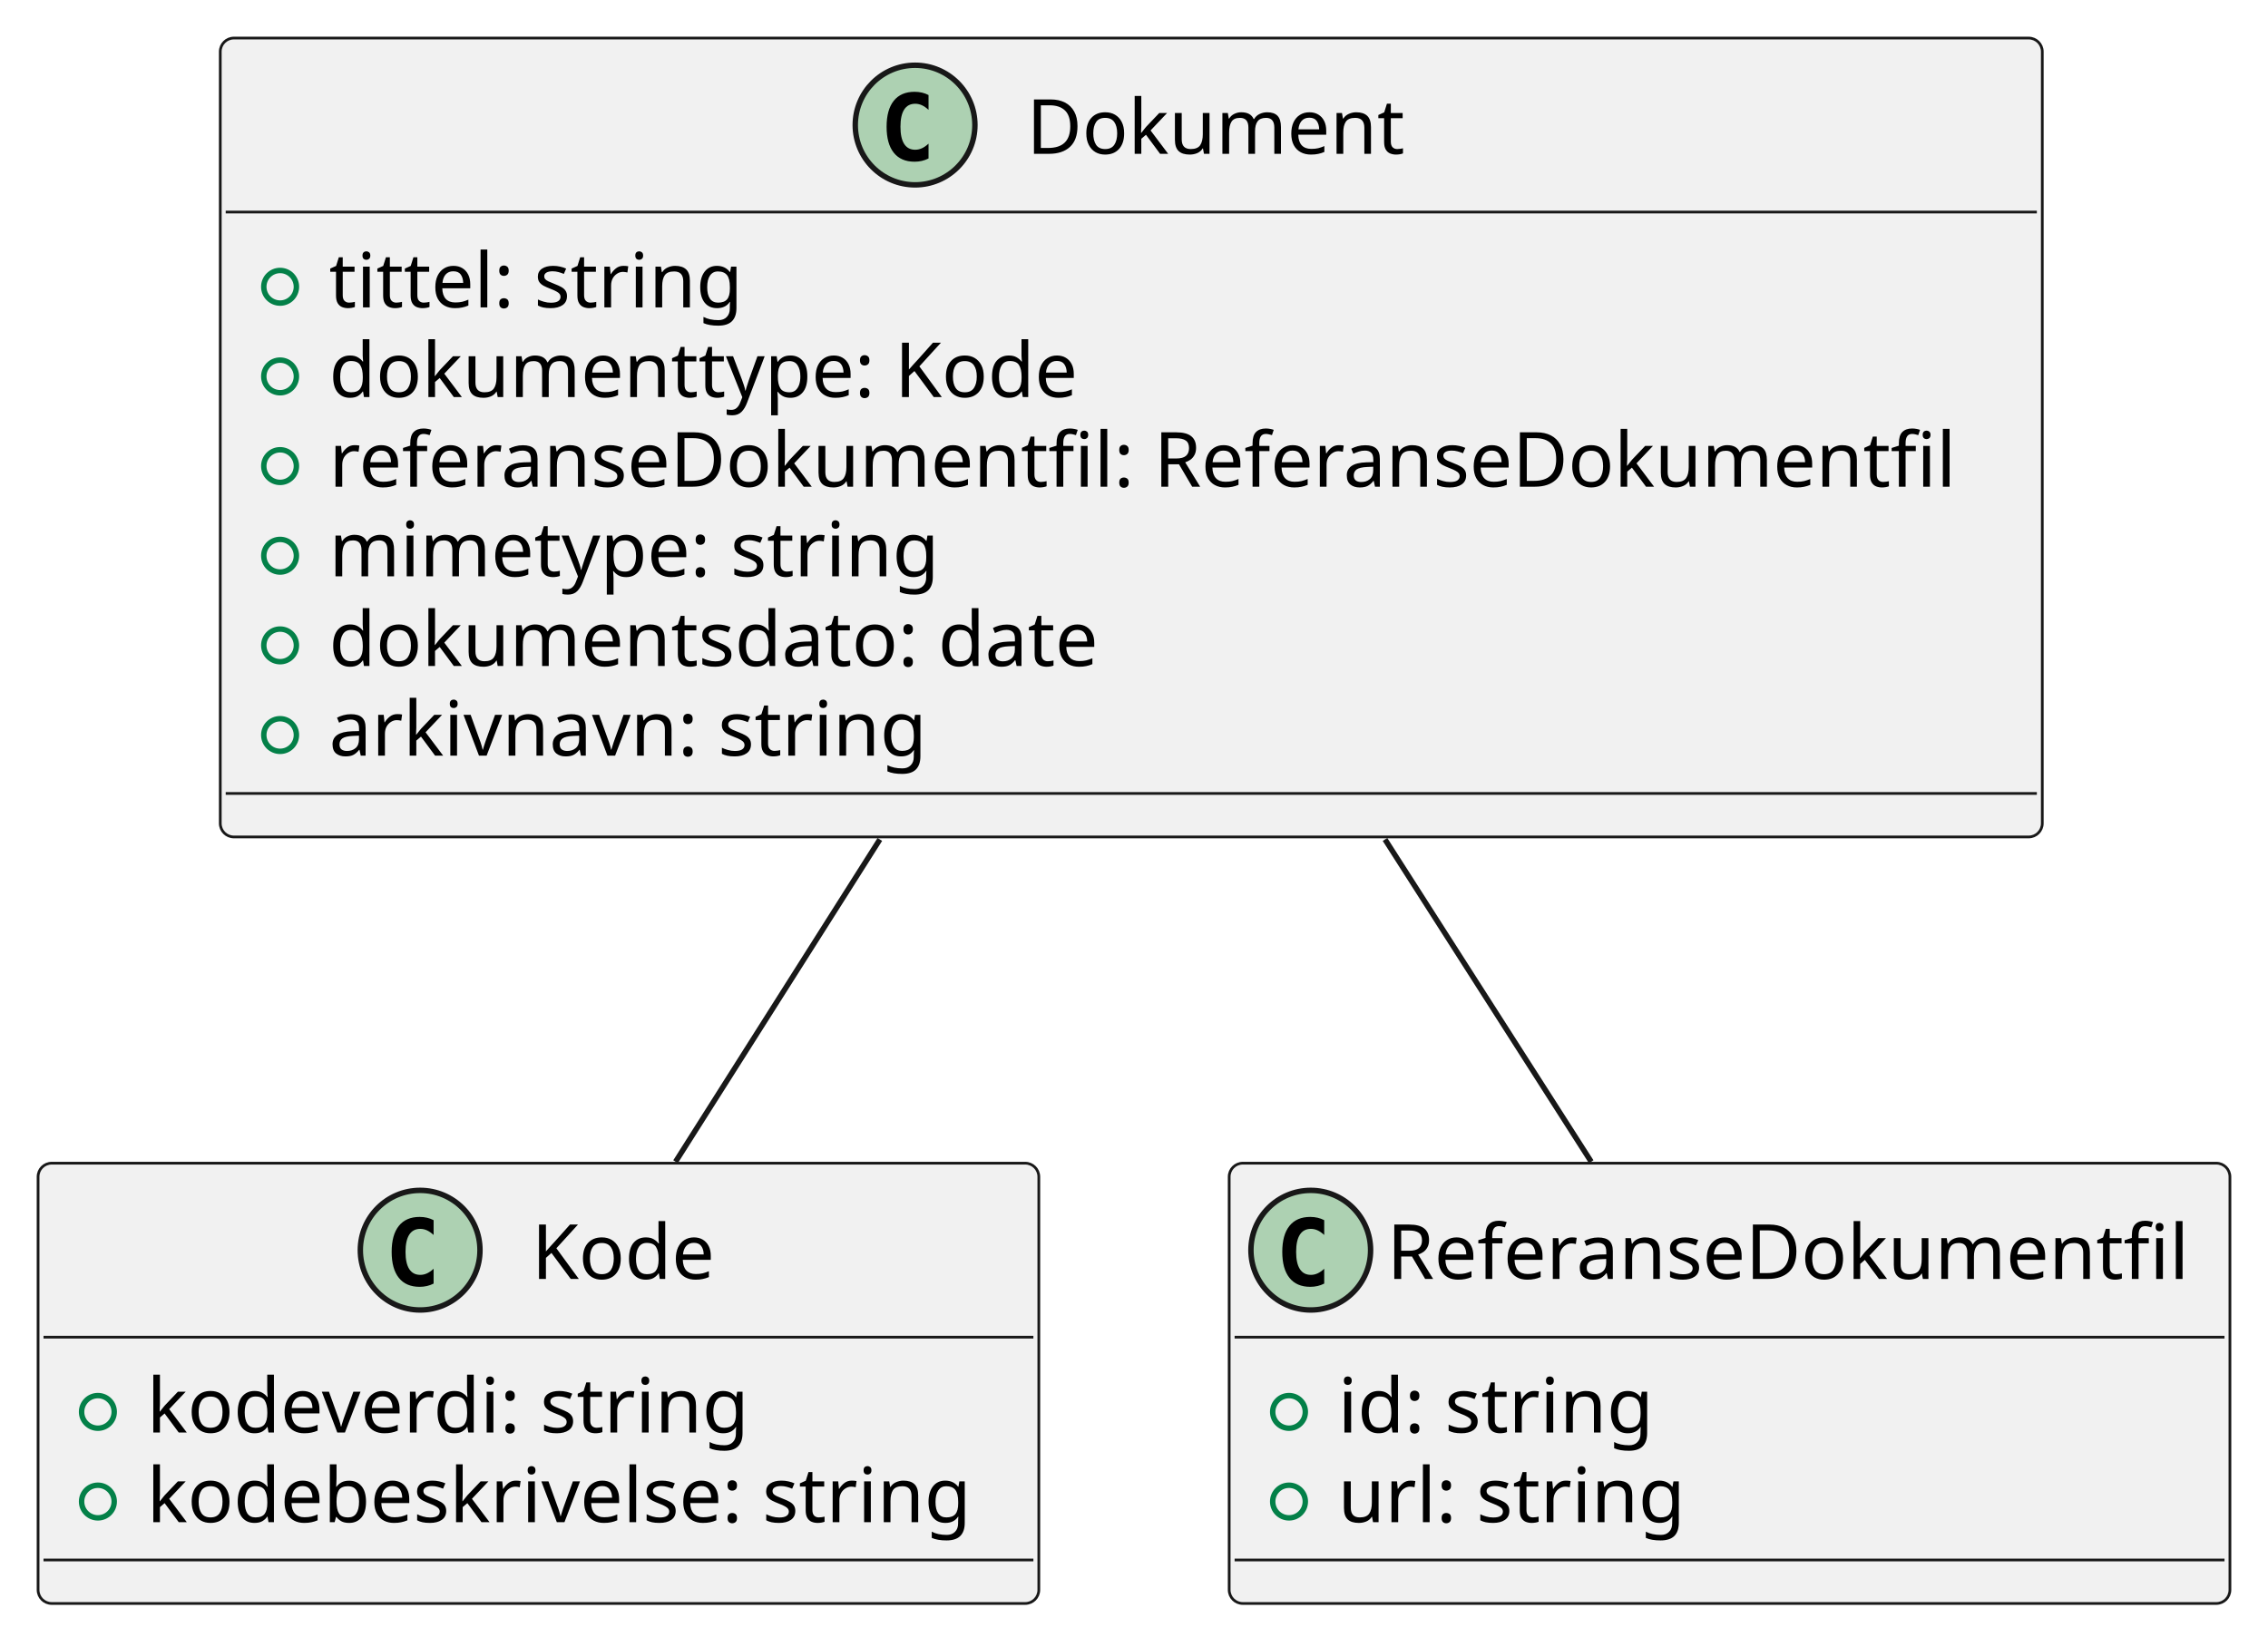
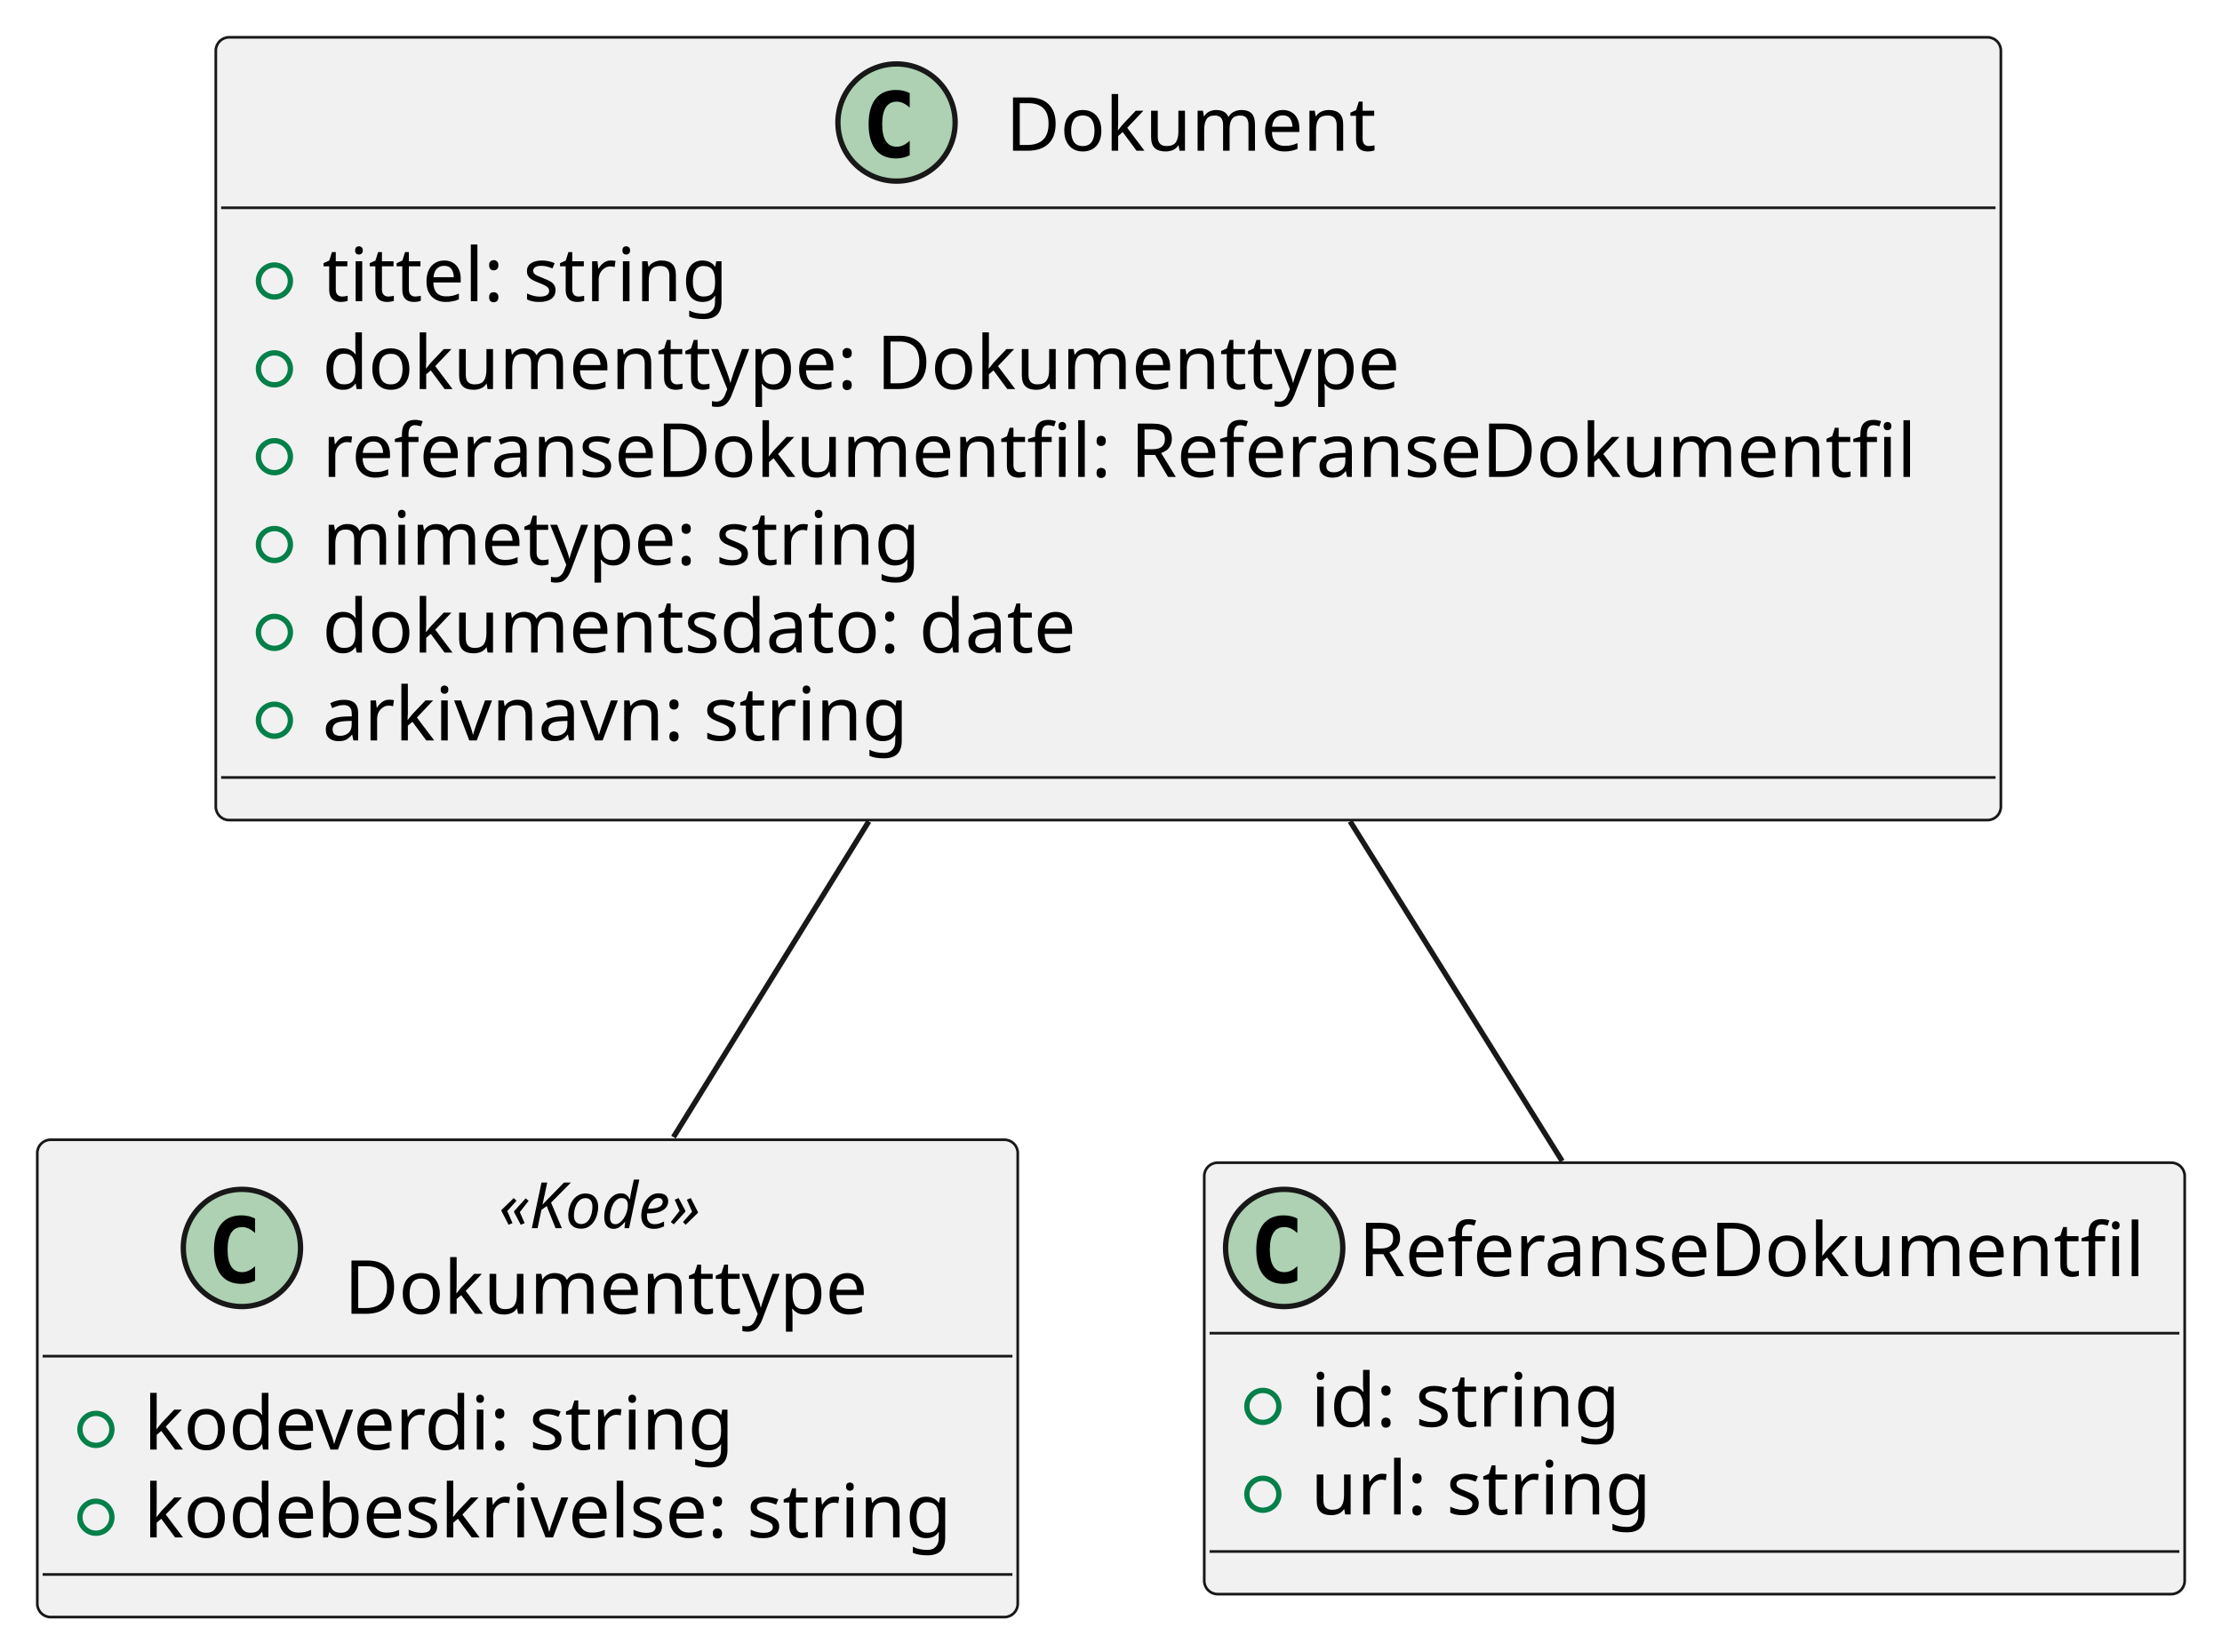
- <svg xmlns="http://www.w3.org/2000/svg" contentStyleType="text/css" height="301px" preserveAspectRatio="none" style="width:417px;height:301px;background:#FFFFFF;" version="1.1" viewBox="0 0 417 301" width="417px" zoomAndPan="magnify">
+ <svg xmlns="http://www.w3.org/2000/svg" contentStyleType="text/css" height="310px" preserveAspectRatio="none" style="width:417px;height:310px;background:#FFFFFF;" version="1.1" viewBox="0 0 417 310" width="417px" zoomAndPan="magnify">
  <defs />
  <g>
    <g id="elem_Dokument">
      <rect codeLine="1" fill="#F1F1F1" height="146.93" id="Dokument" rx="2.5" ry="2.5" style="stroke:#181818;stroke-width:0.5;" width="335" x="40.5" y="7" />
      <ellipse cx="168.25" cy="23" fill="#ADD1B2" rx="11" ry="11" style="stroke:#181818;stroke-width:1.0;" />
      <path d="M170.723,29.143 Q170.142,29.442 169.503,29.591 Q168.864,29.741 168.158,29.741 Q165.651,29.741 164.332,28.089 Q163.012,26.437 163.012,23.316 Q163.012,20.186 164.332,18.535 Q165.651,16.883 168.158,16.883 Q168.864,16.883 169.511,17.032 Q170.159,17.182 170.723,17.48 L170.723,20.203 Q170.092,19.622 169.499,19.352 Q168.905,19.082 168.274,19.082 Q166.93,19.082 166.245,20.149 Q165.56,21.216 165.56,23.316 Q165.56,25.408 166.245,26.474 Q166.93,27.541 168.274,27.541 Q168.905,27.541 169.499,27.271 Q170.092,27.002 170.723,26.42 Z " fill="#000000" />
      <text fill="#000000" font-family="sans-serif" font-size="14" lengthAdjust="spacing" textLength="71" x="188.75" y="28.291">Dokument</text>
      <line style="stroke:#181818;stroke-width:0.5;" x1="41.5" x2="374.5" y1="39" y2="39" />
      <ellipse cx="51.5" cy="52.744" fill="none" rx="3" ry="3" style="stroke:#038048;stroke-width:1.0;" />
      <text fill="#000000" font-family="sans-serif" font-size="14" lengthAdjust="spacing" textLength="79" x="60.5" y="56.535">tittel: string</text>
      <ellipse cx="51.5" cy="69.232" fill="none" rx="3" ry="3" style="stroke:#038048;stroke-width:1.0;" />
-       <text fill="#000000" font-family="sans-serif" font-size="14" lengthAdjust="spacing" textLength="142" x="60.5" y="73.023">dokumenttype: Kode</text>
+       <text fill="#000000" font-family="sans-serif" font-size="14" lengthAdjust="spacing" textLength="207" x="60.5" y="73.023">dokumenttype: Dokumenttype</text>
      <ellipse cx="51.5" cy="85.721" fill="none" rx="3" ry="3" style="stroke:#038048;stroke-width:1.0;" />
      <text fill="#000000" font-family="sans-serif" font-size="14" lengthAdjust="spacing" textLength="309" x="60.5" y="89.512">referanseDokumentfil: ReferanseDokumentfil</text>
      <ellipse cx="51.5" cy="102.209" fill="none" rx="3" ry="3" style="stroke:#038048;stroke-width:1.0;" />
      <text fill="#000000" font-family="sans-serif" font-size="14" lengthAdjust="spacing" textLength="115" x="60.5" y="106">mimetype: string</text>
      <ellipse cx="51.5" cy="118.697" fill="none" rx="3" ry="3" style="stroke:#038048;stroke-width:1.0;" />
      <text fill="#000000" font-family="sans-serif" font-size="14" lengthAdjust="spacing" textLength="146" x="60.5" y="122.488">dokumentsdato: date</text>
      <ellipse cx="51.5" cy="135.185" fill="none" rx="3" ry="3" style="stroke:#038048;stroke-width:1.0;" />
      <text fill="#000000" font-family="sans-serif" font-size="14" lengthAdjust="spacing" textLength="114" x="60.5" y="138.977">arkivnavn: string</text>
      <line style="stroke:#181818;stroke-width:0.5;" x1="41.5" x2="374.5" y1="145.93" y2="145.93" />
    </g>
-     <g id="elem_Kode">
-       <rect codeLine="13" fill="#F1F1F1" height="80.977" id="Kode" rx="2.5" ry="2.5" style="stroke:#181818;stroke-width:0.5;" width="184" x="7" y="213.93" />
-       <ellipse cx="77.25" cy="229.93" fill="#ADD1B2" rx="11" ry="11" style="stroke:#181818;stroke-width:1.0;" />
-       <path d="M79.723,236.073 Q79.142,236.372 78.503,236.521 Q77.864,236.671 77.158,236.671 Q74.651,236.671 73.332,235.019 Q72.012,233.367 72.012,230.246 Q72.012,227.117 73.332,225.465 Q74.651,223.813 77.158,223.813 Q77.864,223.813 78.511,223.962 Q79.159,224.112 79.723,224.411 L79.723,227.133 Q79.092,226.552 78.499,226.282 Q77.905,226.012 77.274,226.012 Q75.93,226.012 75.245,227.079 Q74.56,228.146 74.56,230.246 Q74.56,232.338 75.245,233.404 Q75.93,234.471 77.274,234.471 Q77.905,234.471 78.499,234.201 Q79.092,233.931 79.723,233.35 Z " fill="#000000" />
-       <text fill="#000000" font-family="sans-serif" font-size="14" lengthAdjust="spacing" textLength="35" x="97.75" y="235.221">Kode</text>
-       <line style="stroke:#181818;stroke-width:0.5;" x1="8" x2="190" y1="245.93" y2="245.93" />
-       <ellipse cx="18" cy="259.674" fill="none" rx="3" ry="3" style="stroke:#038048;stroke-width:1.0;" />
-       <text fill="#000000" font-family="sans-serif" font-size="14" lengthAdjust="spacing" textLength="116" x="27" y="263.465">kodeverdi: string</text>
-       <ellipse cx="18" cy="276.162" fill="none" rx="3" ry="3" style="stroke:#038048;stroke-width:1.0;" />
-       <text fill="#000000" font-family="sans-serif" font-size="14" lengthAdjust="spacing" textLength="158" x="27" y="279.953">kodebeskrivelse: string</text>
-       <line style="stroke:#181818;stroke-width:0.5;" x1="8" x2="190" y1="286.907" y2="286.907" />
+     <g id="elem_Dokumenttype">
+       <rect codeLine="13" fill="#F1F1F1" height="89.598" id="Dokumenttype" rx="2.5" ry="2.5" style="stroke:#181818;stroke-width:0.5;" width="184" x="7" y="213.93" />
+       <ellipse cx="45.4" cy="234.24" fill="#ADD1B2" rx="11" ry="11" style="stroke:#181818;stroke-width:1.0;" />
+       <path d="M47.873,240.384 Q47.292,240.682 46.653,240.832 Q46.014,240.981 45.308,240.981 Q42.801,240.981 41.481,239.329 Q40.162,237.678 40.162,234.556 Q40.162,231.427 41.481,229.775 Q42.801,228.123 45.308,228.123 Q46.014,228.123 46.661,228.273 Q47.309,228.422 47.873,228.721 L47.873,231.444 Q47.242,230.863 46.649,230.593 Q46.055,230.323 45.424,230.323 Q44.08,230.323 43.395,231.39 Q42.71,232.456 42.71,234.556 Q42.71,236.648 43.395,237.715 Q44.08,238.782 45.424,238.782 Q46.055,238.782 46.649,238.512 Q47.242,238.242 47.873,237.661 Z " fill="#000000" />
+       <text fill="#000000" font-family="sans-serif" font-size="12" font-style="italic" lengthAdjust="spacing" textLength="42" x="93.6" y="230.532">«Kode»</text>
+       <text fill="#000000" font-family="sans-serif" font-size="14" lengthAdjust="spacing" textLength="100" x="64.6" y="246.598">Dokumenttype</text>
+       <line style="stroke:#181818;stroke-width:0.5;" x1="8" x2="190" y1="254.551" y2="254.551" />
+       <ellipse cx="18" cy="268.295" fill="none" rx="3" ry="3" style="stroke:#038048;stroke-width:1.0;" />
+       <text fill="#000000" font-family="sans-serif" font-size="14" lengthAdjust="spacing" textLength="116" x="27" y="272.086">kodeverdi: string</text>
+       <ellipse cx="18" cy="284.784" fill="none" rx="3" ry="3" style="stroke:#038048;stroke-width:1.0;" />
+       <text fill="#000000" font-family="sans-serif" font-size="14" lengthAdjust="spacing" textLength="158" x="27" y="288.575">kodebeskrivelse: string</text>
+       <line style="stroke:#181818;stroke-width:0.5;" x1="8" x2="190" y1="295.528" y2="295.528" />
    </g>
    <g id="elem_ReferanseDokumentfil">
-       <rect codeLine="18" fill="#F1F1F1" height="80.977" id="ReferanseDokumentfil" rx="2.5" ry="2.5" style="stroke:#181818;stroke-width:0.5;" width="184" x="226" y="213.93" />
-       <ellipse cx="241" cy="229.93" fill="#ADD1B2" rx="11" ry="11" style="stroke:#181818;stroke-width:1.0;" />
-       <path d="M243.473,236.073 Q242.892,236.372 242.253,236.521 Q241.614,236.671 240.908,236.671 Q238.401,236.671 237.082,235.019 Q235.762,233.367 235.762,230.246 Q235.762,227.117 237.082,225.465 Q238.401,223.813 240.908,223.813 Q241.614,223.813 242.261,223.962 Q242.909,224.112 243.473,224.411 L243.473,227.133 Q242.842,226.552 242.249,226.282 Q241.655,226.012 241.024,226.012 Q239.68,226.012 238.995,227.079 Q238.31,228.146 238.31,230.246 Q238.31,232.338 238.995,233.404 Q239.68,234.471 241.024,234.471 Q241.655,234.471 242.249,234.201 Q242.842,233.931 243.473,233.35 Z " fill="#000000" />
-       <text fill="#000000" font-family="sans-serif" font-size="14" lengthAdjust="spacing" textLength="152" x="255" y="235.221">ReferanseDokumentfil</text>
-       <line style="stroke:#181818;stroke-width:0.5;" x1="227" x2="409" y1="245.93" y2="245.93" />
-       <ellipse cx="237" cy="259.674" fill="none" rx="3" ry="3" style="stroke:#038048;stroke-width:1.0;" />
-       <text fill="#000000" font-family="sans-serif" font-size="14" lengthAdjust="spacing" textLength="61" x="246" y="263.465">id: string</text>
-       <ellipse cx="237" cy="276.162" fill="none" rx="3" ry="3" style="stroke:#038048;stroke-width:1.0;" />
-       <text fill="#000000" font-family="sans-serif" font-size="14" lengthAdjust="spacing" textLength="67" x="246" y="279.953">url: string</text>
-       <line style="stroke:#181818;stroke-width:0.5;" x1="227" x2="409" y1="286.907" y2="286.907" />
+       <rect codeLine="18" fill="#F1F1F1" height="80.977" id="ReferanseDokumentfil" rx="2.5" ry="2.5" style="stroke:#181818;stroke-width:0.5;" width="184" x="226" y="218.24" />
+       <ellipse cx="241" cy="234.24" fill="#ADD1B2" rx="11" ry="11" style="stroke:#181818;stroke-width:1.0;" />
+       <path d="M243.473,240.383 Q242.892,240.682 242.253,240.831 Q241.614,240.981 240.908,240.981 Q238.401,240.981 237.082,239.329 Q235.762,237.677 235.762,234.556 Q235.762,231.427 237.082,229.775 Q238.401,228.123 240.908,228.123 Q241.614,228.123 242.261,228.272 Q242.909,228.422 243.473,228.72 L243.473,231.443 Q242.842,230.862 242.249,230.592 Q241.655,230.322 241.024,230.322 Q239.68,230.322 238.995,231.389 Q238.31,232.456 238.31,234.556 Q238.31,236.648 238.995,237.714 Q239.68,238.781 241.024,238.781 Q241.655,238.781 242.249,238.511 Q242.842,238.242 243.473,237.66 Z " fill="#000000" />
+       <text fill="#000000" font-family="sans-serif" font-size="14" lengthAdjust="spacing" textLength="152" x="255" y="239.531">ReferanseDokumentfil</text>
+       <line style="stroke:#181818;stroke-width:0.5;" x1="227" x2="409" y1="250.24" y2="250.24" />
+       <ellipse cx="237" cy="263.984" fill="none" rx="3" ry="3" style="stroke:#038048;stroke-width:1.0;" />
+       <text fill="#000000" font-family="sans-serif" font-size="14" lengthAdjust="spacing" textLength="61" x="246" y="267.775">id: string</text>
+       <ellipse cx="237" cy="280.472" fill="none" rx="3" ry="3" style="stroke:#038048;stroke-width:1.0;" />
+       <text fill="#000000" font-family="sans-serif" font-size="14" lengthAdjust="spacing" textLength="67" x="246" y="284.263">url: string</text>
+       <line style="stroke:#181818;stroke-width:0.5;" x1="227" x2="409" y1="291.217" y2="291.217" />
    </g>
-     <g id="link_Dokument_Kode">
-       <path codeLine="10" d="M161.77,154.39 C148.89,174.71 135.38,196.03 124.21,213.66 " fill="none" id="Dokument-Kode" style="stroke:#181818;stroke-width:1.0;" />
+     <g id="link_Dokument_Dokumenttype">
+       <path codeLine="10" d="M163.04,154.18 C150.6,174.28 137.49,195.49 126.39,213.44 " fill="none" id="Dokument-Dokumenttype" style="stroke:#181818;stroke-width:1.0;" />
    </g>
    <g id="link_Dokument_ReferanseDokumentfil">
-       <path codeLine="11" d="M254.65,154.39 C267.65,174.71 281.29,196.03 292.56,213.66 " fill="none" id="Dokument-ReferanseDokumentfil" style="stroke:#181818;stroke-width:1.0;" />
+       <path codeLine="11" d="M253.38,154.18 C266.99,175.99 281.41,199.1 293.17,217.94 " fill="none" id="Dokument-ReferanseDokumentfil" style="stroke:#181818;stroke-width:1.0;" />
    </g>
  </g>
</svg>
